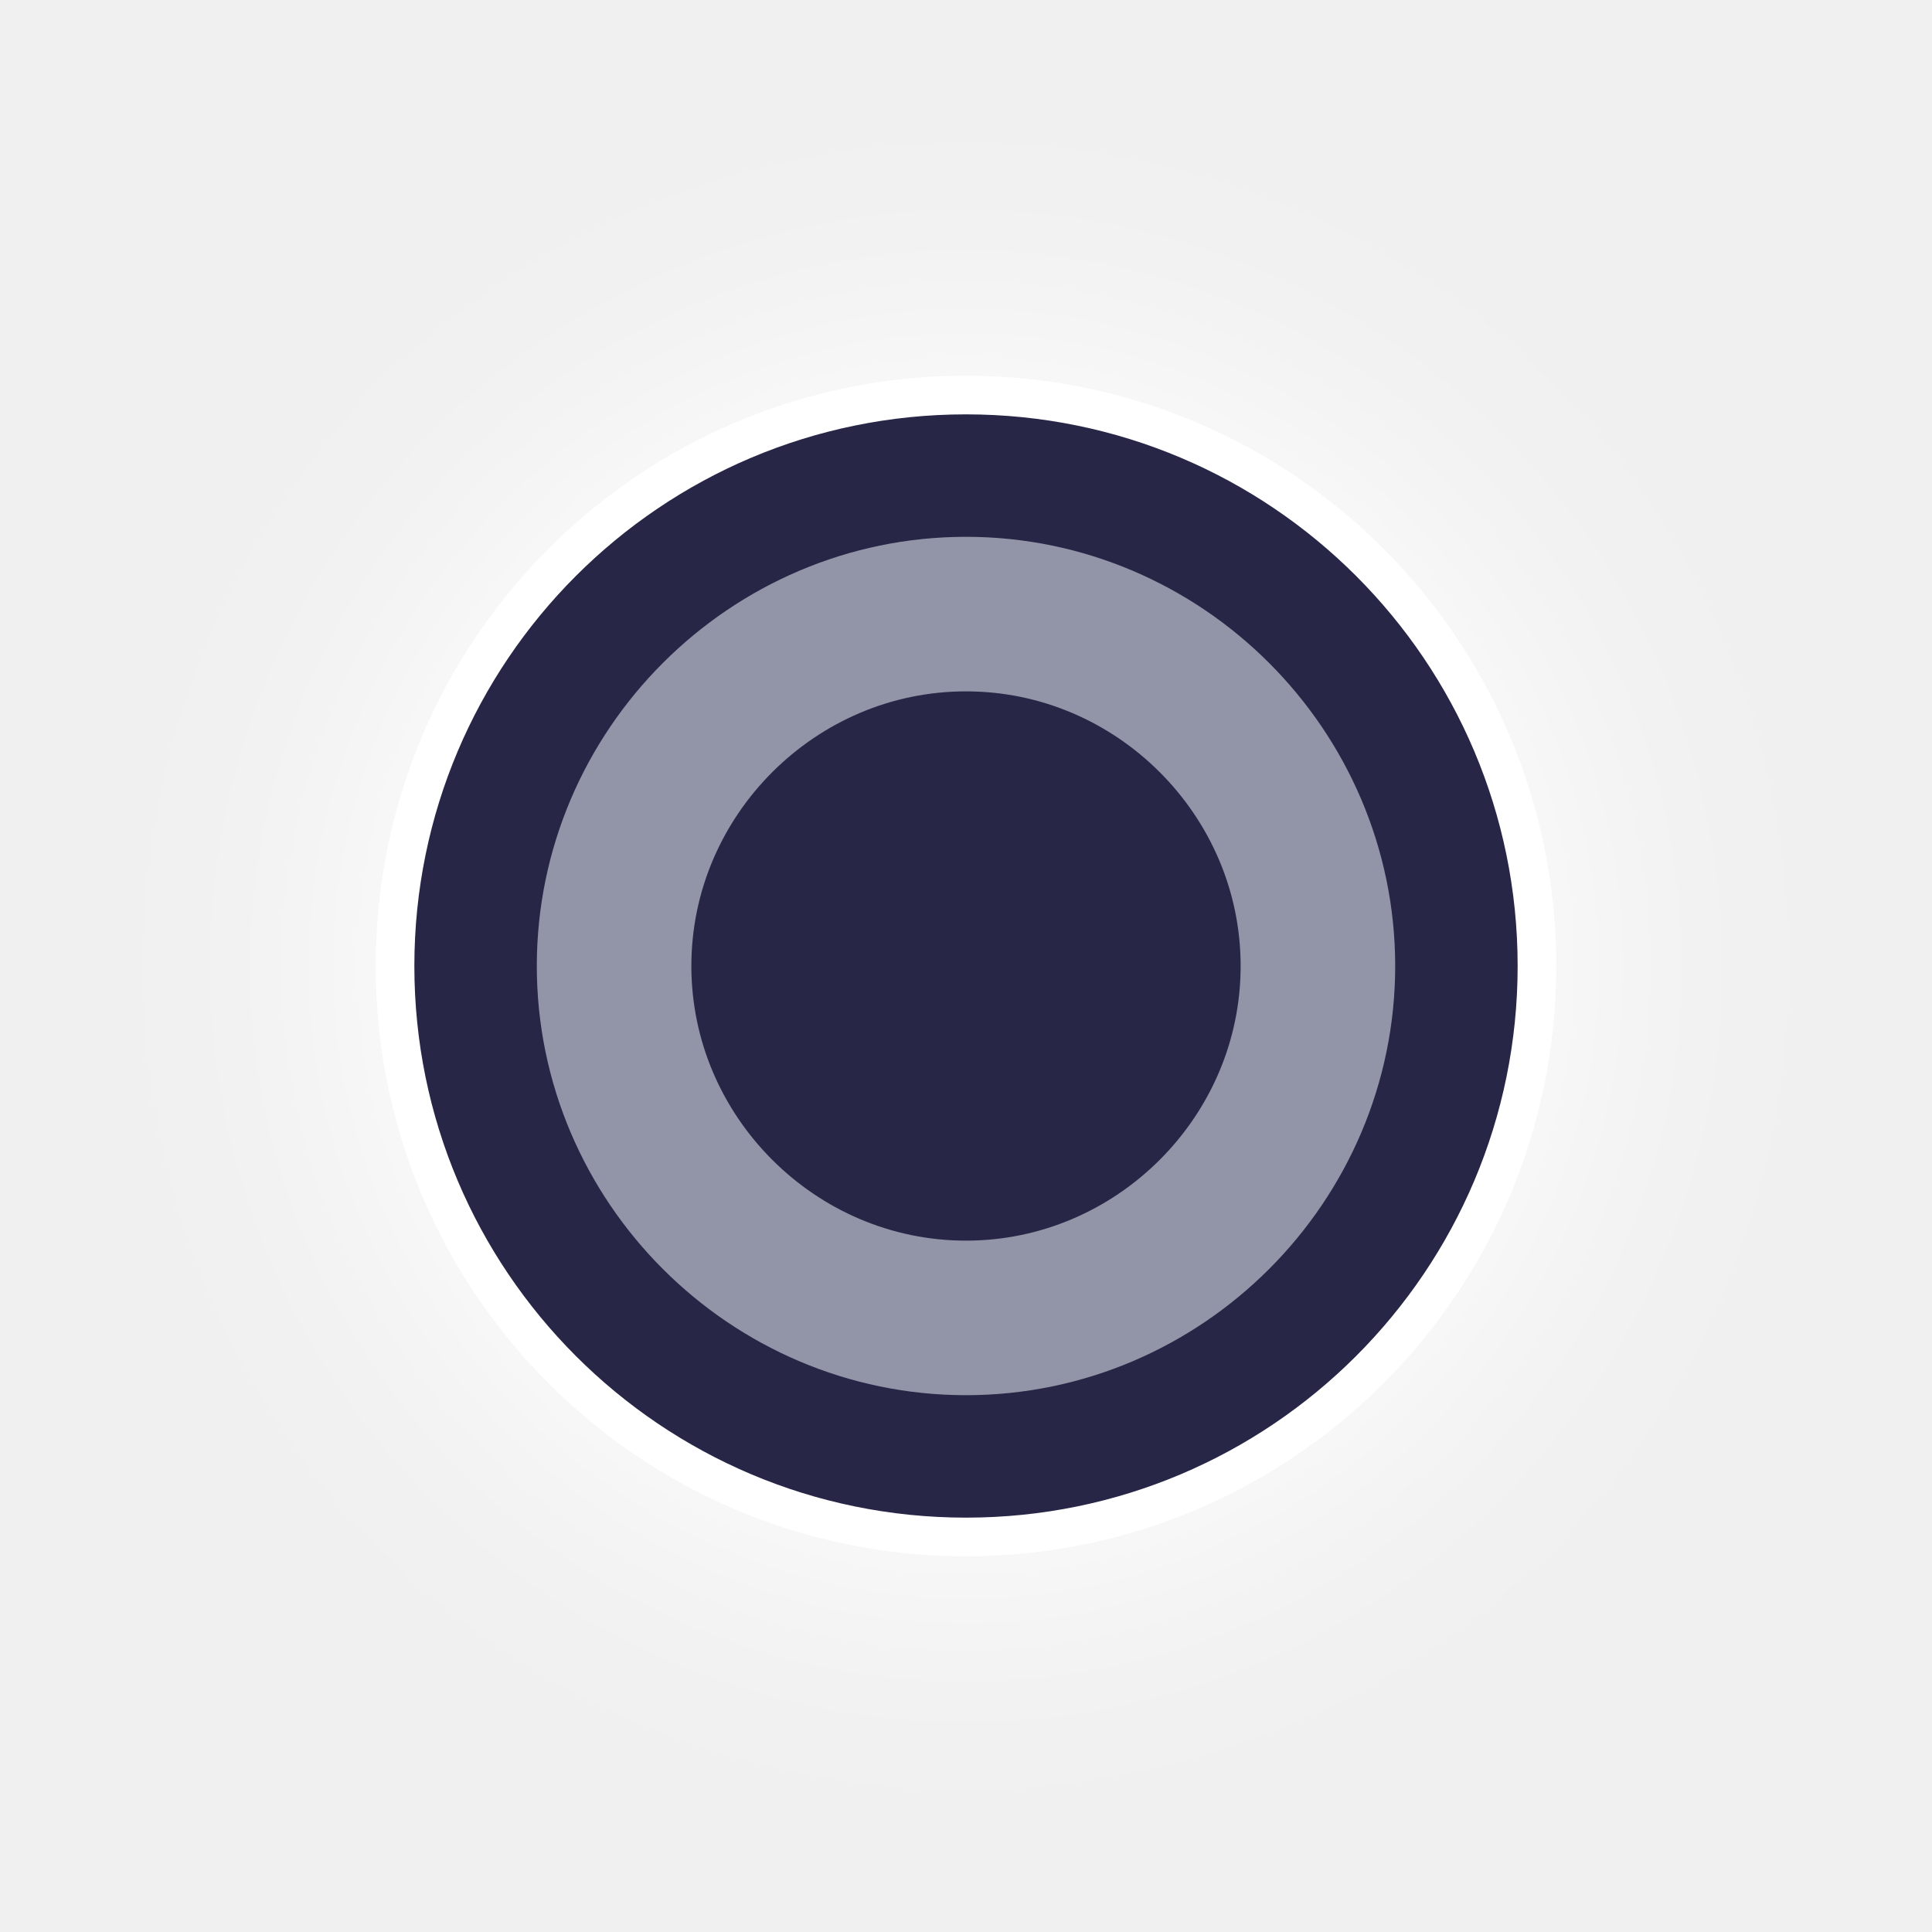
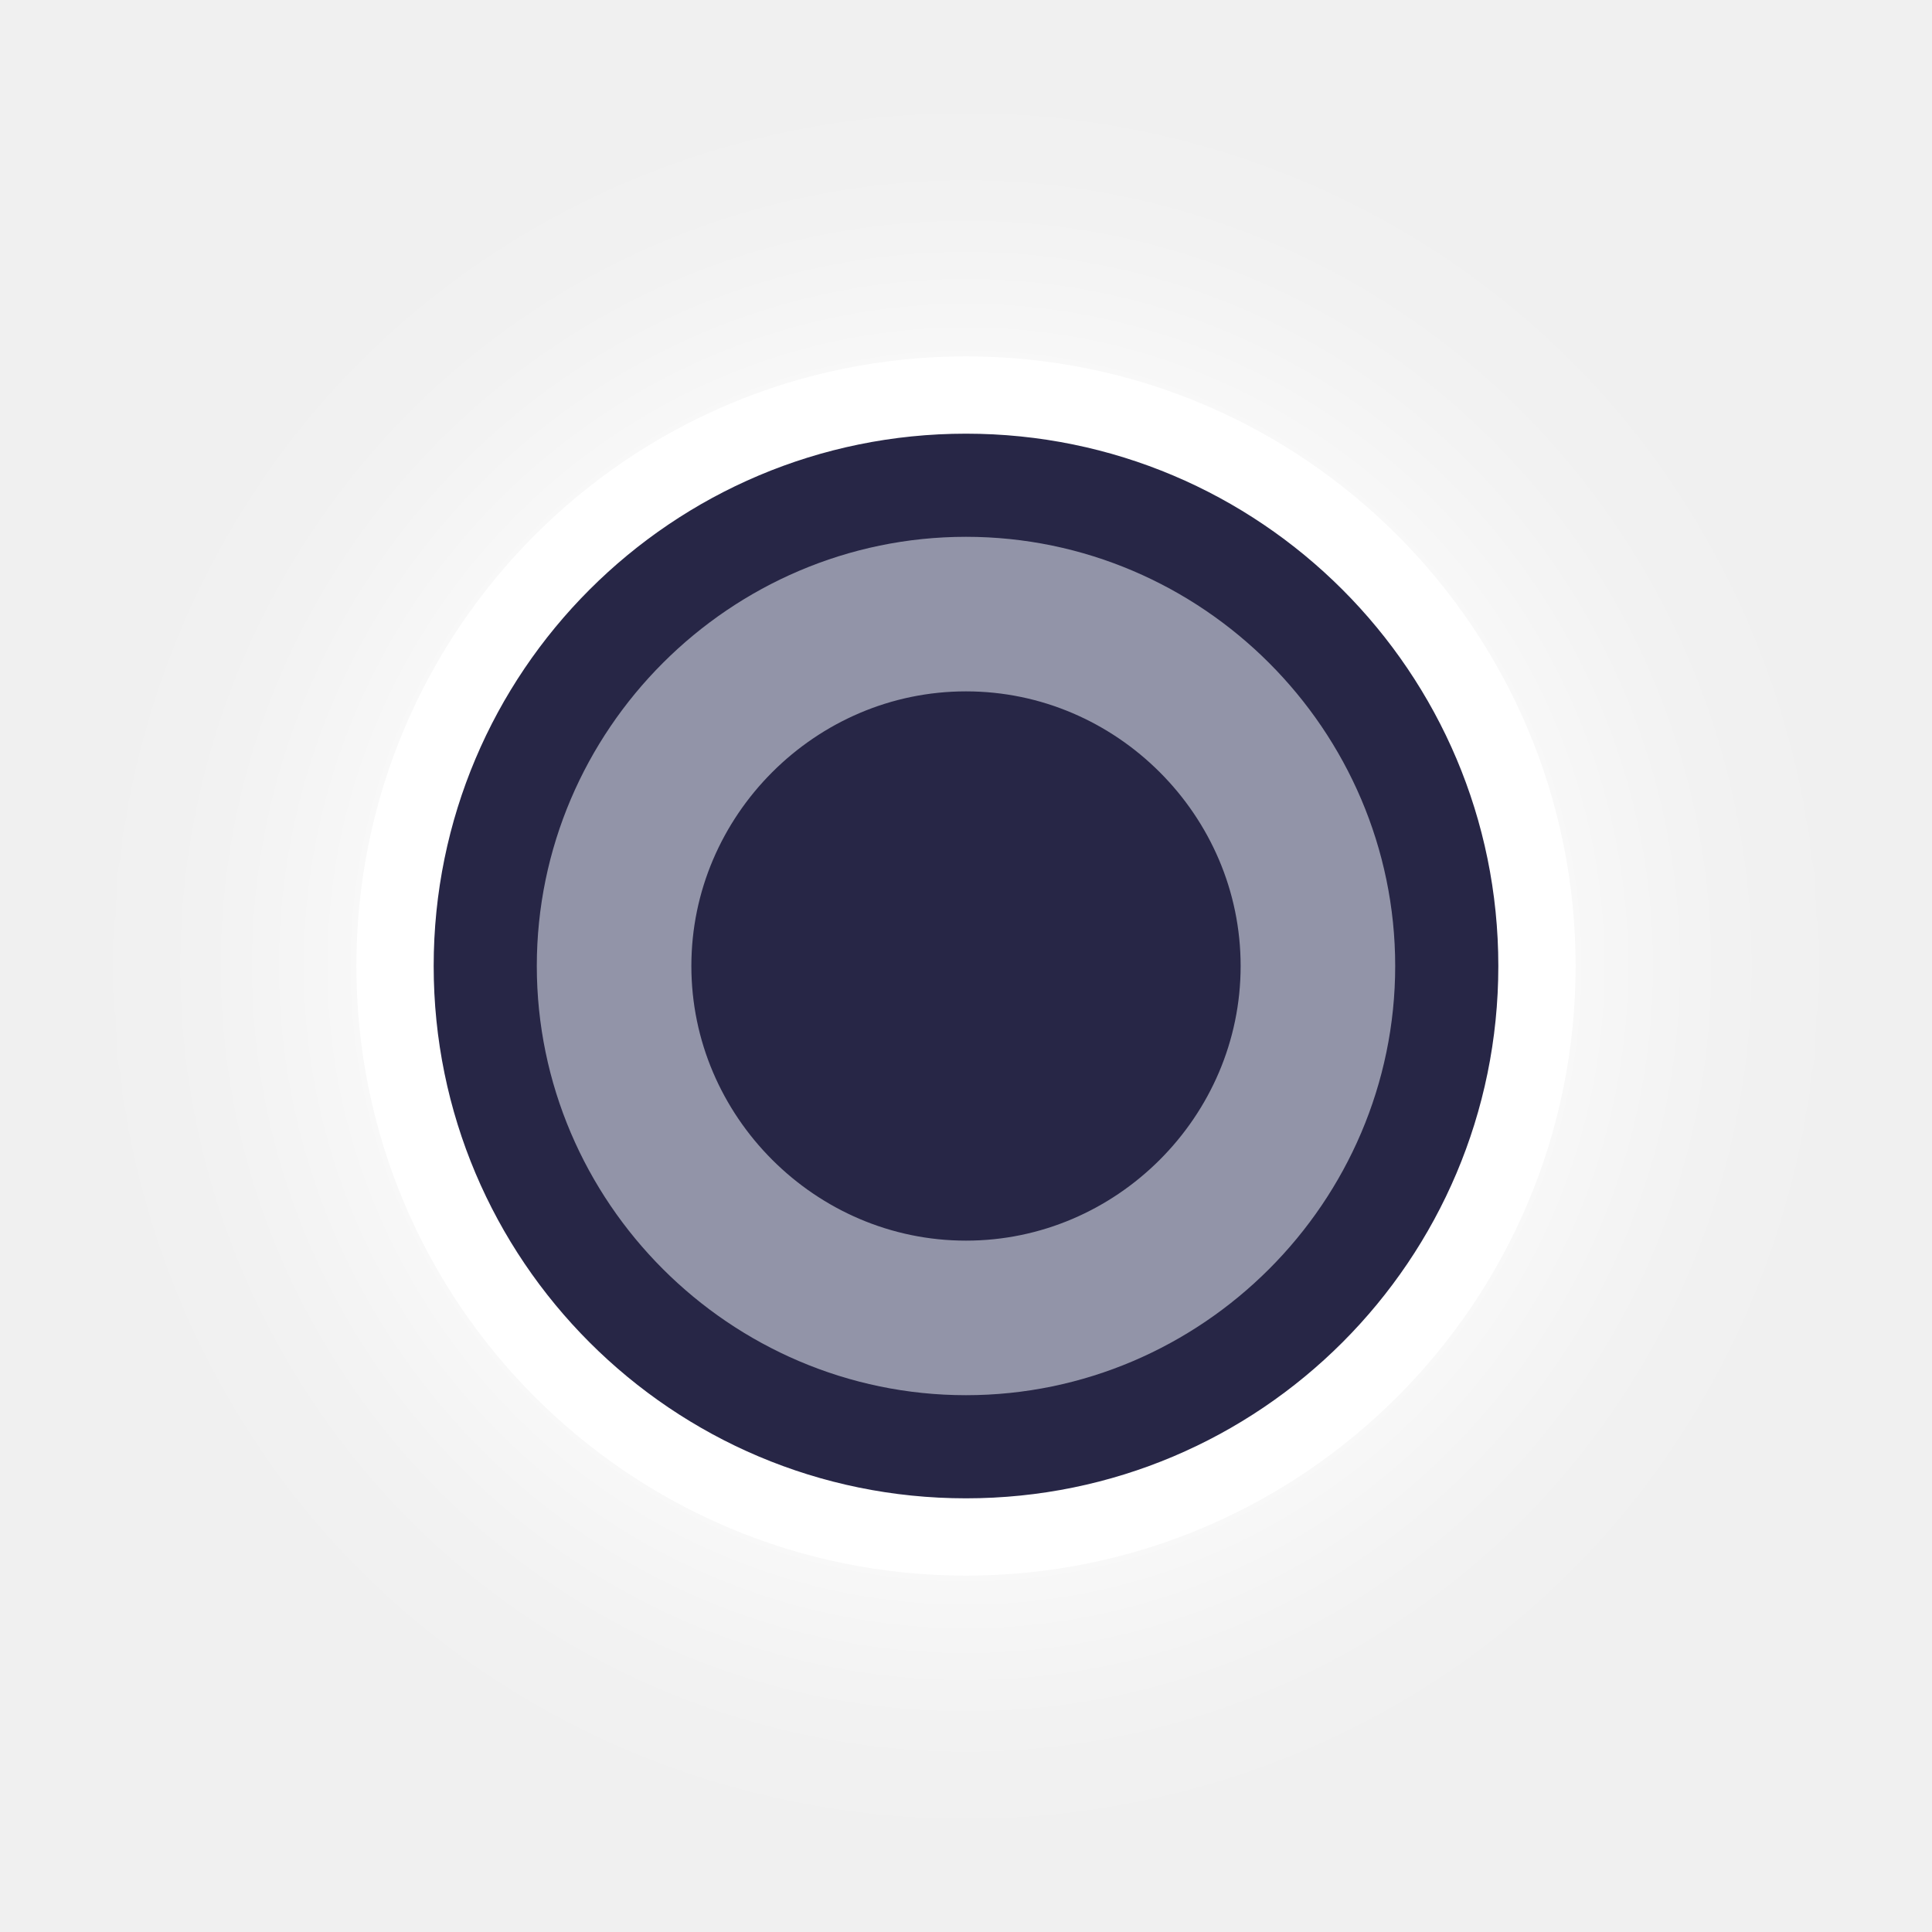
<svg xmlns="http://www.w3.org/2000/svg" viewBox="0 0 100 100" height="100" width="100" version="1.1" id="svg45">
-   <path id="background_path" d="M 50,20.447 C 33.678,20.447 20.447,33.678 20.447,50 20.447,66.322 33.678,79.553 50,79.553 66.322,79.553 79.553,66.322 79.553,50 79.553,33.678 66.322,20.447 50,20.447 Z" style="fill:#ffffff;fill-opacity:1;stroke:#ffffff;stroke-width:3.0;stroke-opacity:1;filter:url(#backFilter);" />
+   <path id="background_path" d="M 50,20.447 C 33.678,20.447 20.447,33.678 20.447,50 20.447,66.322 33.678,79.553 50,79.553 66.322,79.553 79.553,66.322 79.553,50 79.553,33.678 66.322,20.447 50,20.447 Z" style="fill:#ffffff;fill-opacity:1;stroke:#ffffff;stroke-width:6.0;stroke-opacity:1;filter:url(#backFilter);" />
  <defs>
    <filter style="color-interpolation-filters:sRGB" id="backFilter" x="-0.263" width="1.527" y="-0.342" height="1.684">
      <feGaussianBlur stdDeviation="7.086" id="gaussianBlurBack" />
    </filter>
  </defs>
-   <path id="main_path" d="M 50,20.447 C 33.678,20.447 20.447,33.678 20.447,50 20.447,66.322 33.678,79.553 50,79.553 66.322,79.553 79.553,66.322 79.553,50 79.553,33.678 66.322,20.447 50,20.447 Z" style="fill:#272646;fill-opacity:1;stroke:#ffffff;stroke-width:2;stroke-opacity:1;stroke-miterlimit:4;stroke-dasharray:none" />
+   <path id="main_path" d="M 50,20.447 C 33.678,20.447 20.447,33.678 20.447,50 20.447,66.322 33.678,79.553 50,79.553 66.322,79.553 79.553,66.322 79.553,50 79.553,33.678 66.322,20.447 50,20.447 Z" style="fill:#272646;fill-opacity:1;stroke:#ffffff;stroke-width:4;stroke-opacity:1;stroke-miterlimit:4;stroke-dasharray:none" />
  <path style="opacity:1;vector-effect:none;fill:none;fill-opacity:1;fill-rule:evenodd;stroke:#9294a8;stroke-width:8;stroke-linecap:butt;stroke-linejoin:miter;stroke-miterlimit:4;stroke-dasharray:none;stroke-dashoffset:0;stroke-opacity:1" d="M 50,31.785 C 39.997,31.785 31.785,39.997 31.785,50 31.785,60.003 39.997,68.215 50,68.215 60.003,68.215 68.215,60.003 68.215,50 68.215,39.997 60.003,31.785 50,31.785 Z" id="main_path-6" />
</svg>
